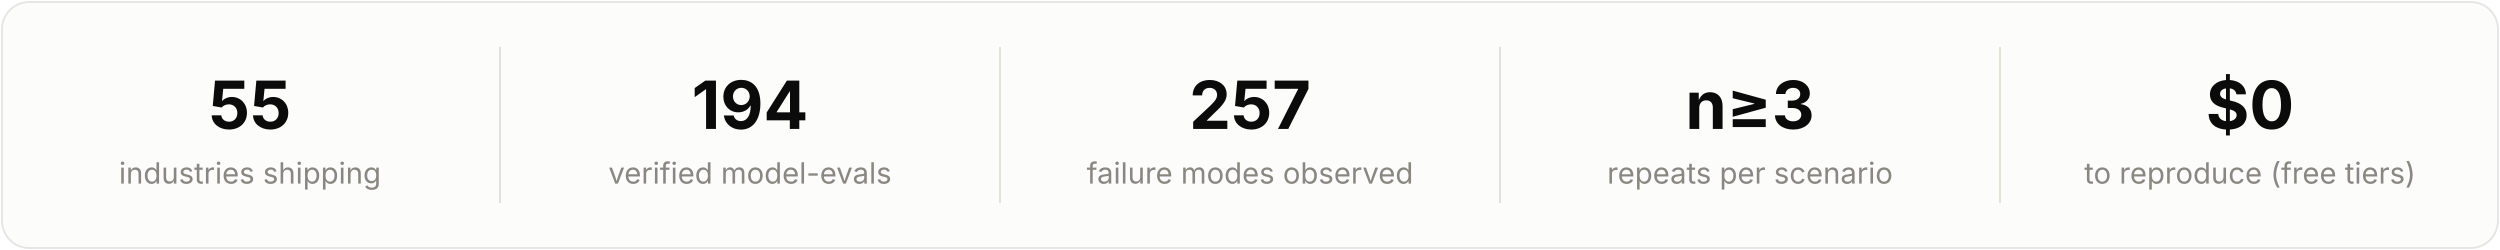
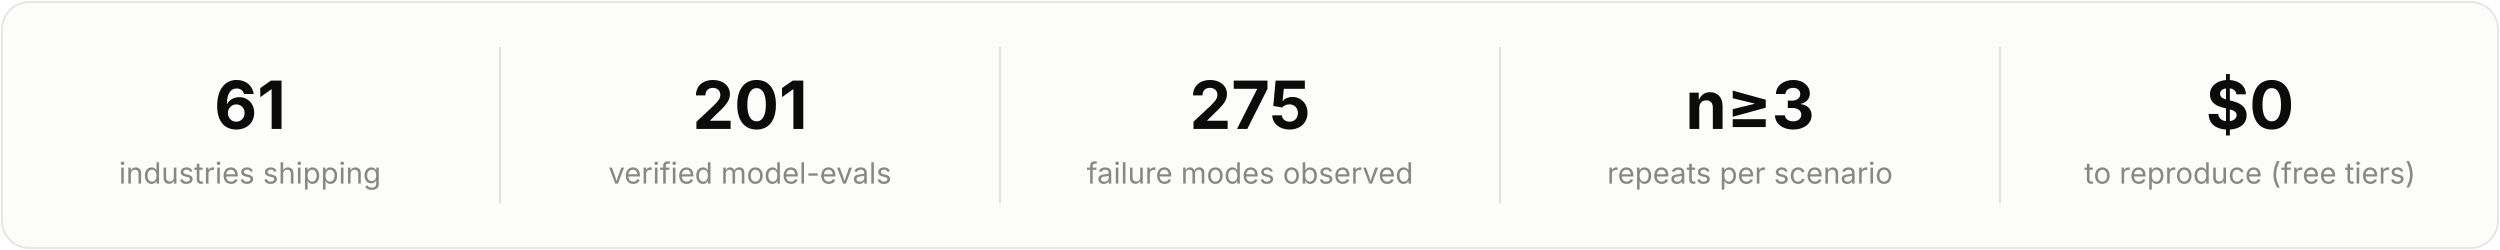
- <svg xmlns="http://www.w3.org/2000/svg" width="1280" height="128" viewBox="0 0 1280 128" role="img" aria-label="55 industries shipping, 194 verified model-evals, 257 failure modes observed, at least 3 repeats per scenario, $0 to reproduce on free tiers">
+ <svg xmlns="http://www.w3.org/2000/svg" width="1280" height="128" viewBox="0 0 1280 128" role="img" aria-label="61 industries shipping, 201 verified model-evals, 275 failure modes observed, at least 3 repeats per scenario, $0 to reproduce on free tiers">
  <rect x="1" y="1" width="1278" height="126" rx="14" fill="#fcfcfb" stroke="rgba(11,11,11,0.10)" />
  <g stroke="#e1e0d9">
    <path d="M 256 24 V 104" />
    <path d="M 512 24 V 104" />
    <path d="M 768 24 V 104" />
    <path d="M 1024 24 V 104" />
  </g>
  <g font-family="system-ui, -apple-system, 'Segoe UI', sans-serif" text-anchor="middle">
    <g fill="#0b0b0b" font-size="34" font-weight="700">
-       <text x="128" y="66">55</text>
-       <text x="384" y="66">194</text>
-       <text x="640" y="66">257</text>
+       <text x="128" y="66">61</text>
+       <text x="384" y="66">201</text>
+       <text x="640" y="66">275</text>
      <text x="896" y="66">n≥3</text>
      <text x="1152" y="66">$0</text>
    </g>
    <g fill="#898781" font-size="15">
      <text x="128" y="94">industries shipping</text>
      <text x="384" y="94">verified model-evals</text>
      <text x="640" y="94">failure modes observed</text>
      <text x="896" y="94">repeats per scenario</text>
      <text x="1152" y="94">to reproduce (free tiers)</text>
    </g>
  </g>
</svg>
